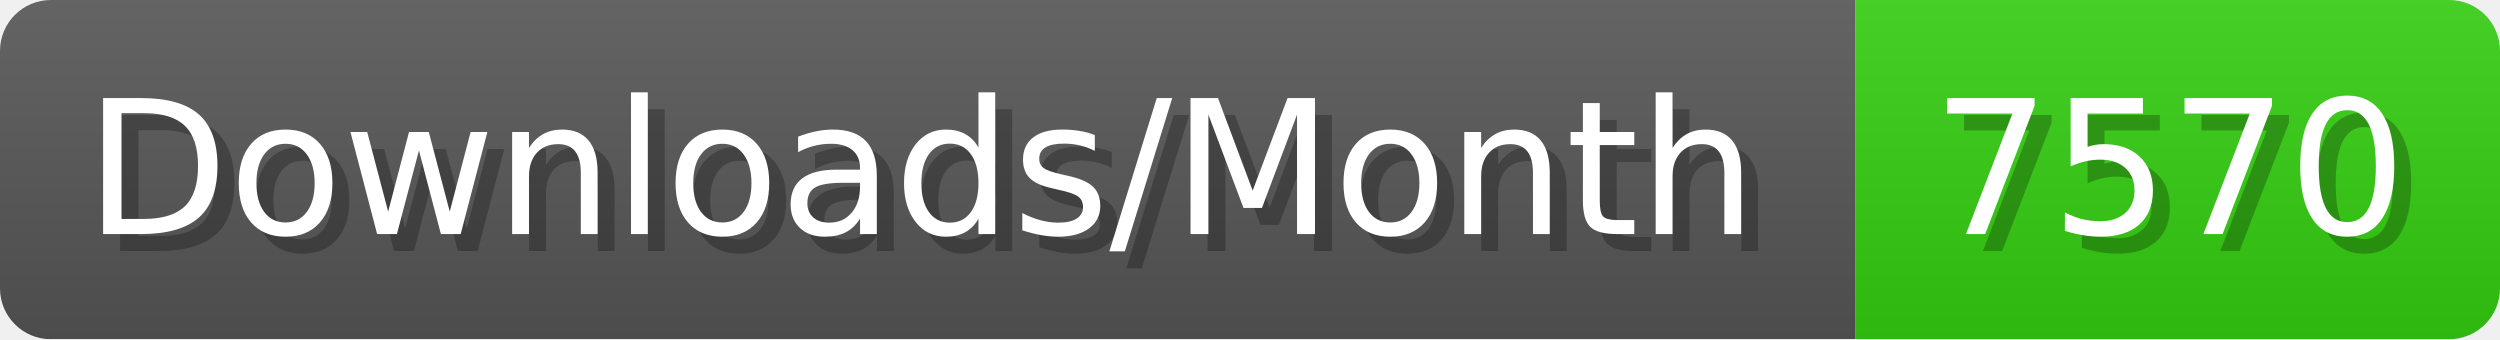
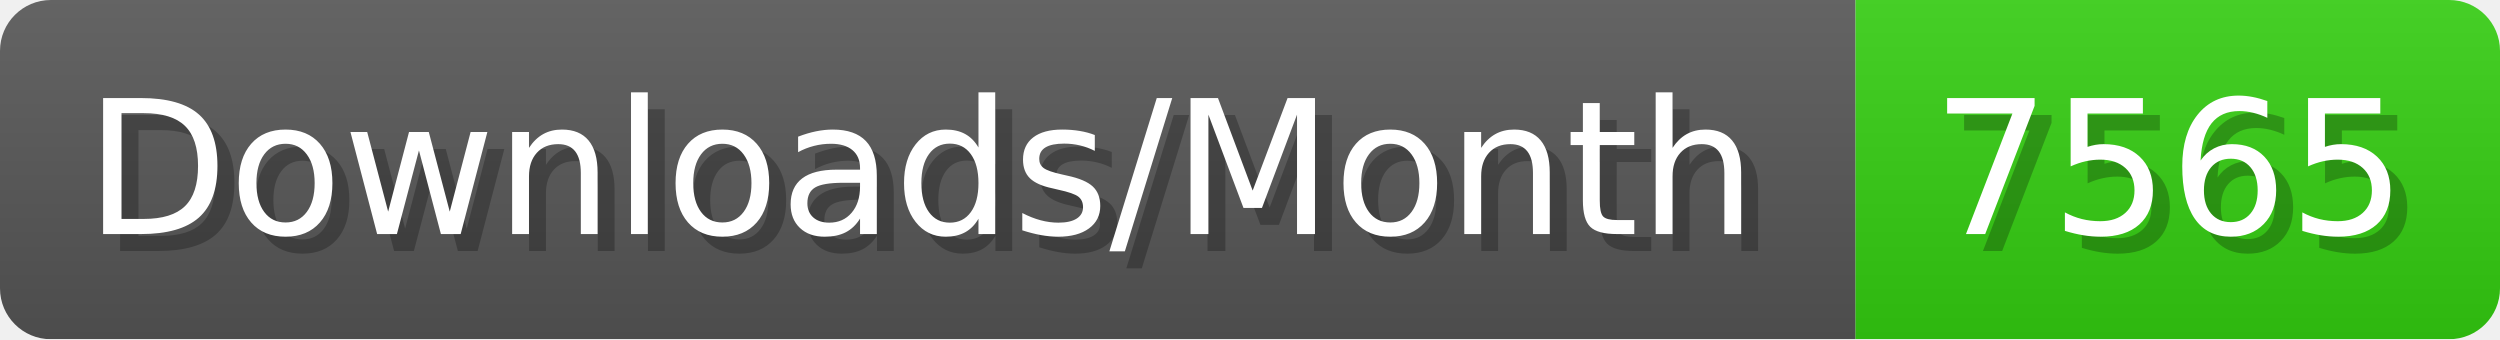
- <svg xmlns="http://www.w3.org/2000/svg" width="147.4" height="20" viewBox="0 0 1474 200" role="img" aria-label="Downloads/Month: 7570">
+ <svg xmlns="http://www.w3.org/2000/svg" width="147.4" height="20" viewBox="0 0 1474 200" role="img" aria-label="Downloads/Month: 7565">
  <linearGradient id="YlXUI" x2="0" y2="100%">
    <stop offset="0" stop-opacity=".1" stop-color="#EEE" />
    <stop offset="1" stop-opacity=".1" />
  </linearGradient>
  <mask id="JHhop">
    <rect width="1474" height="200" rx="30" fill="#FFF" />
  </mask>
  <g mask="url(#JHhop)">
    <rect width="1094" height="200" fill="#555" />
    <rect width="380" height="200" fill="#3C1" x="1094" />
    <rect width="1474" height="200" fill="url(#YlXUI)" />
  </g>
  <g aria-hidden="true" fill="#fff" text-anchor="start" font-family="Verdana,DejaVu Sans,sans-serif" font-size="110">
    <text x="60" y="148" textLength="994" fill="#000" opacity="0.25">Downloads/Month</text>
    <text x="50" y="138" textLength="994">Downloads/Month</text>
-     <text x="1149" y="148" textLength="280" fill="#000" opacity="0.25">7570</text>
-     <text x="1139" y="138" textLength="280">7570</text>
+     <text x="1149" y="148" textLength="280" fill="#000" opacity="0.25">7565</text>
+     <text x="1139" y="138" textLength="280">7565</text>
  </g>
</svg>
